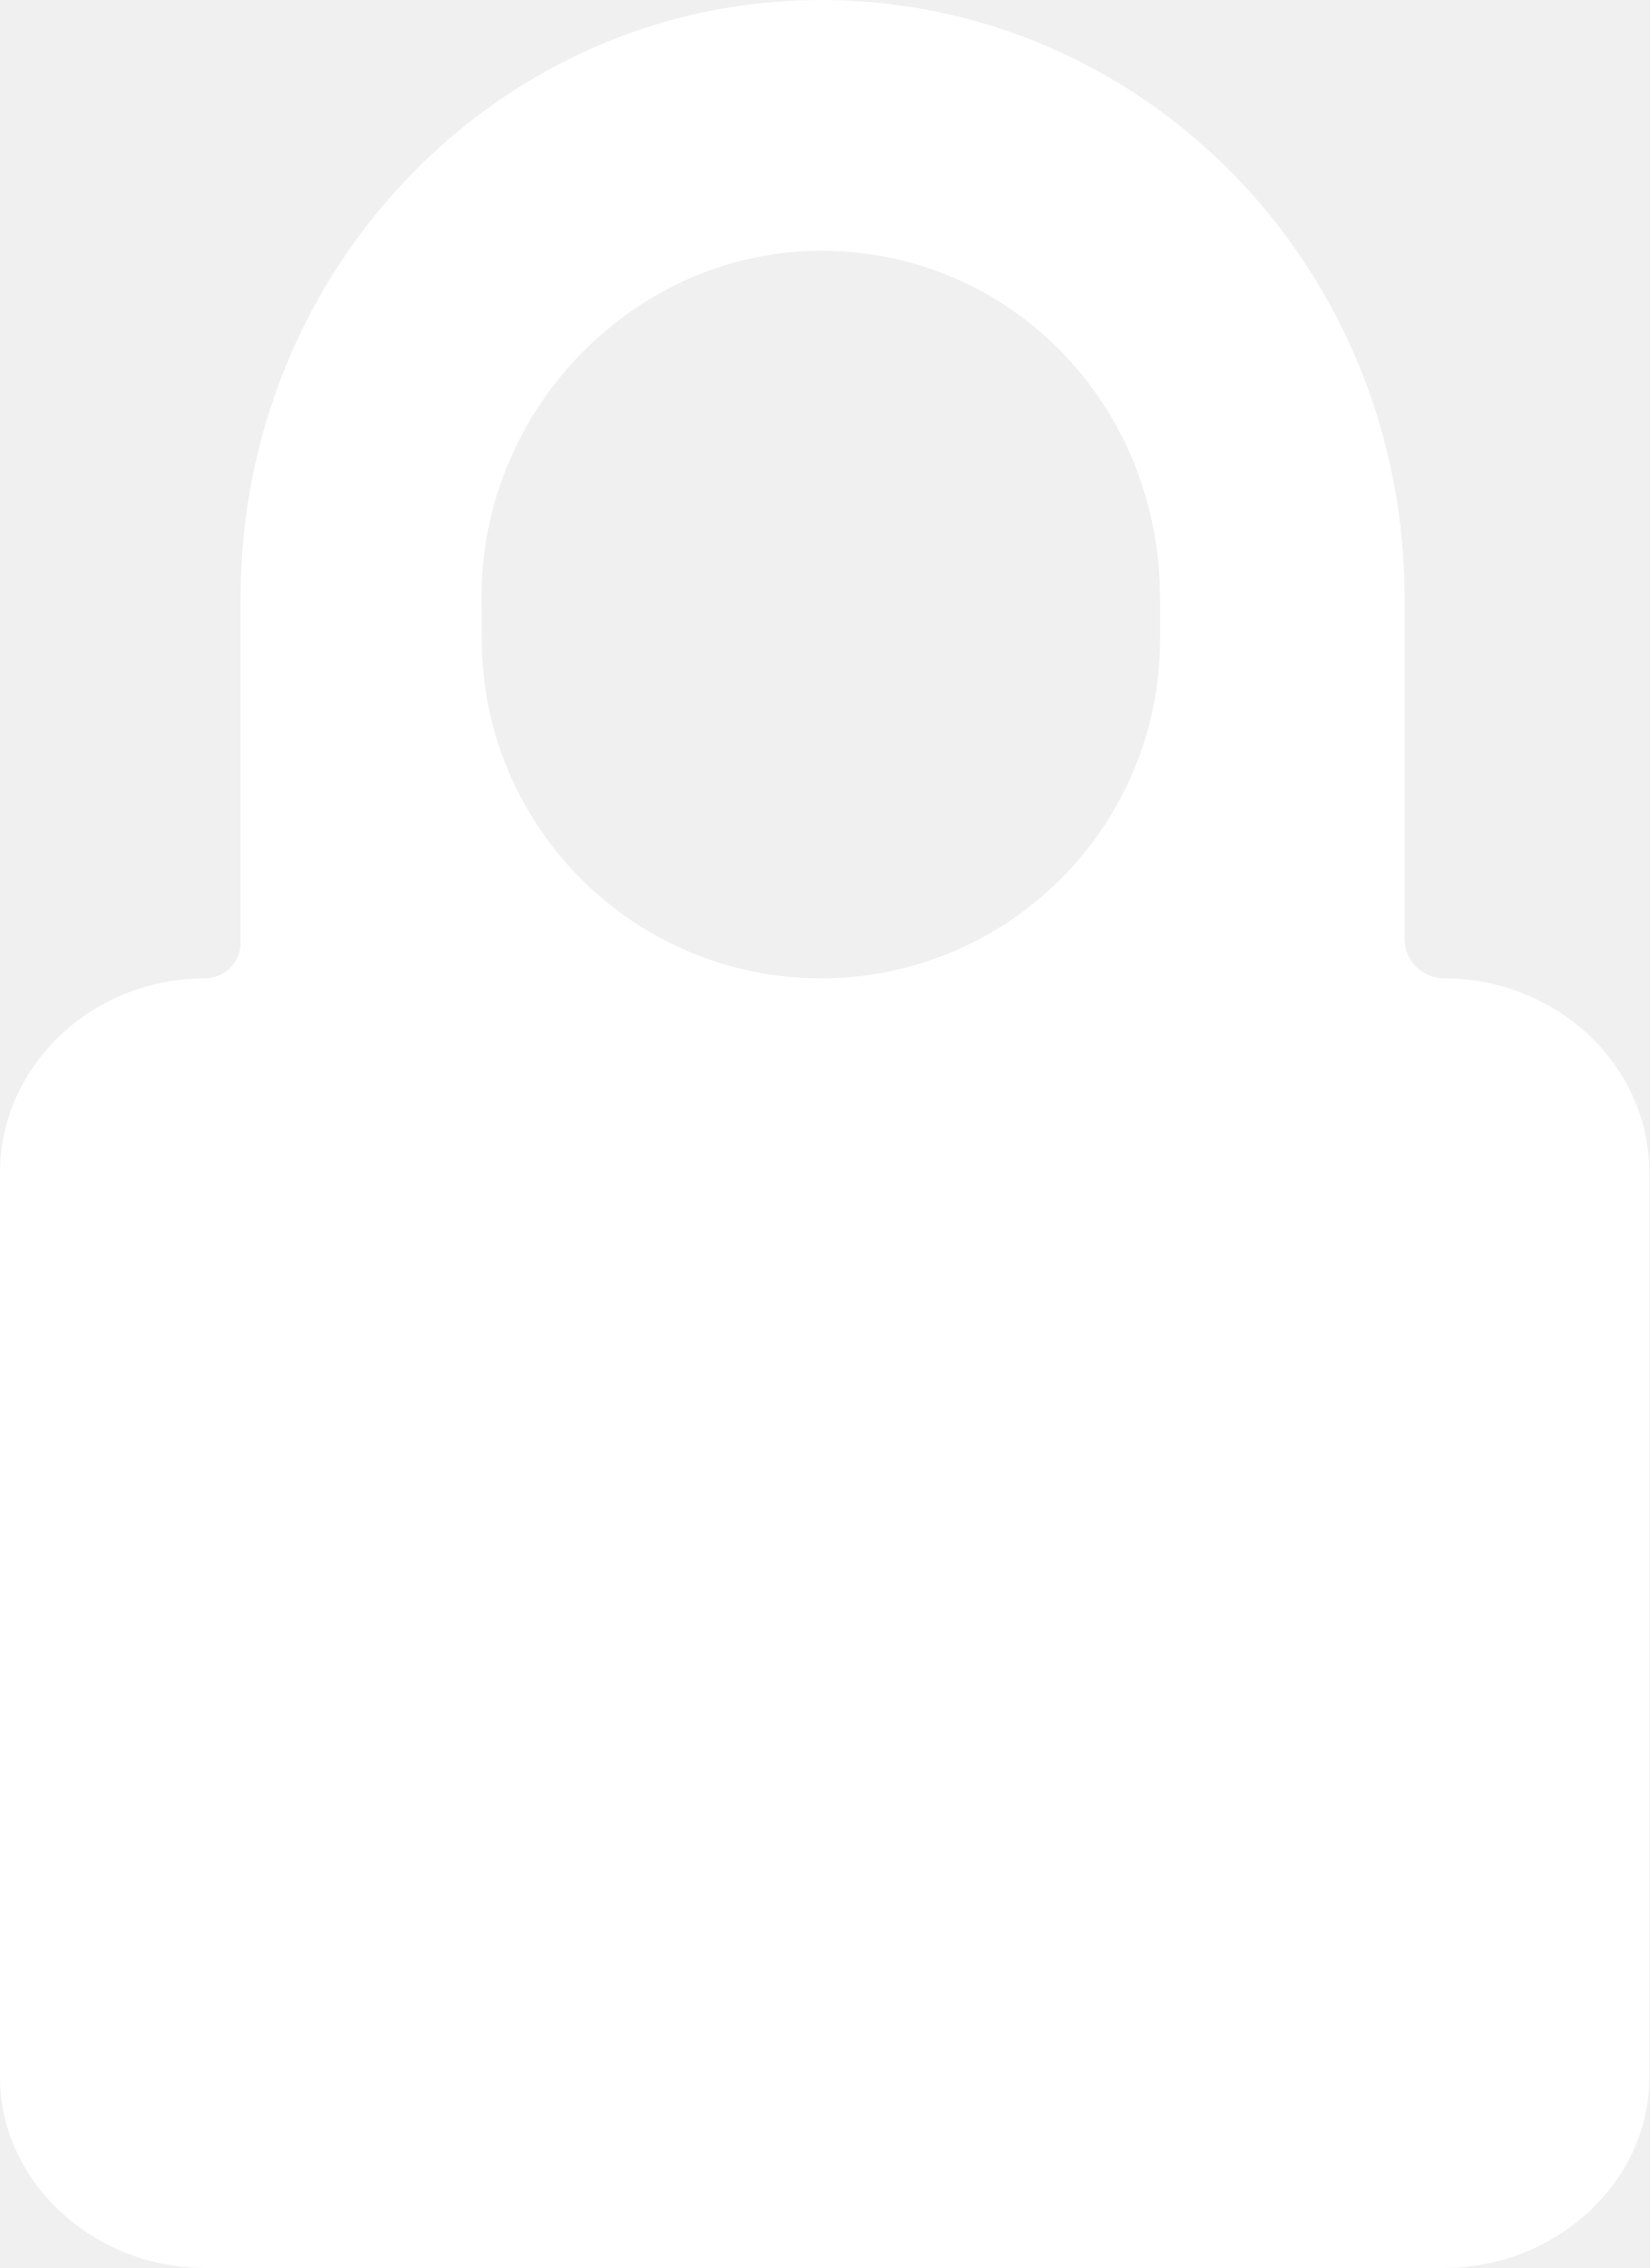
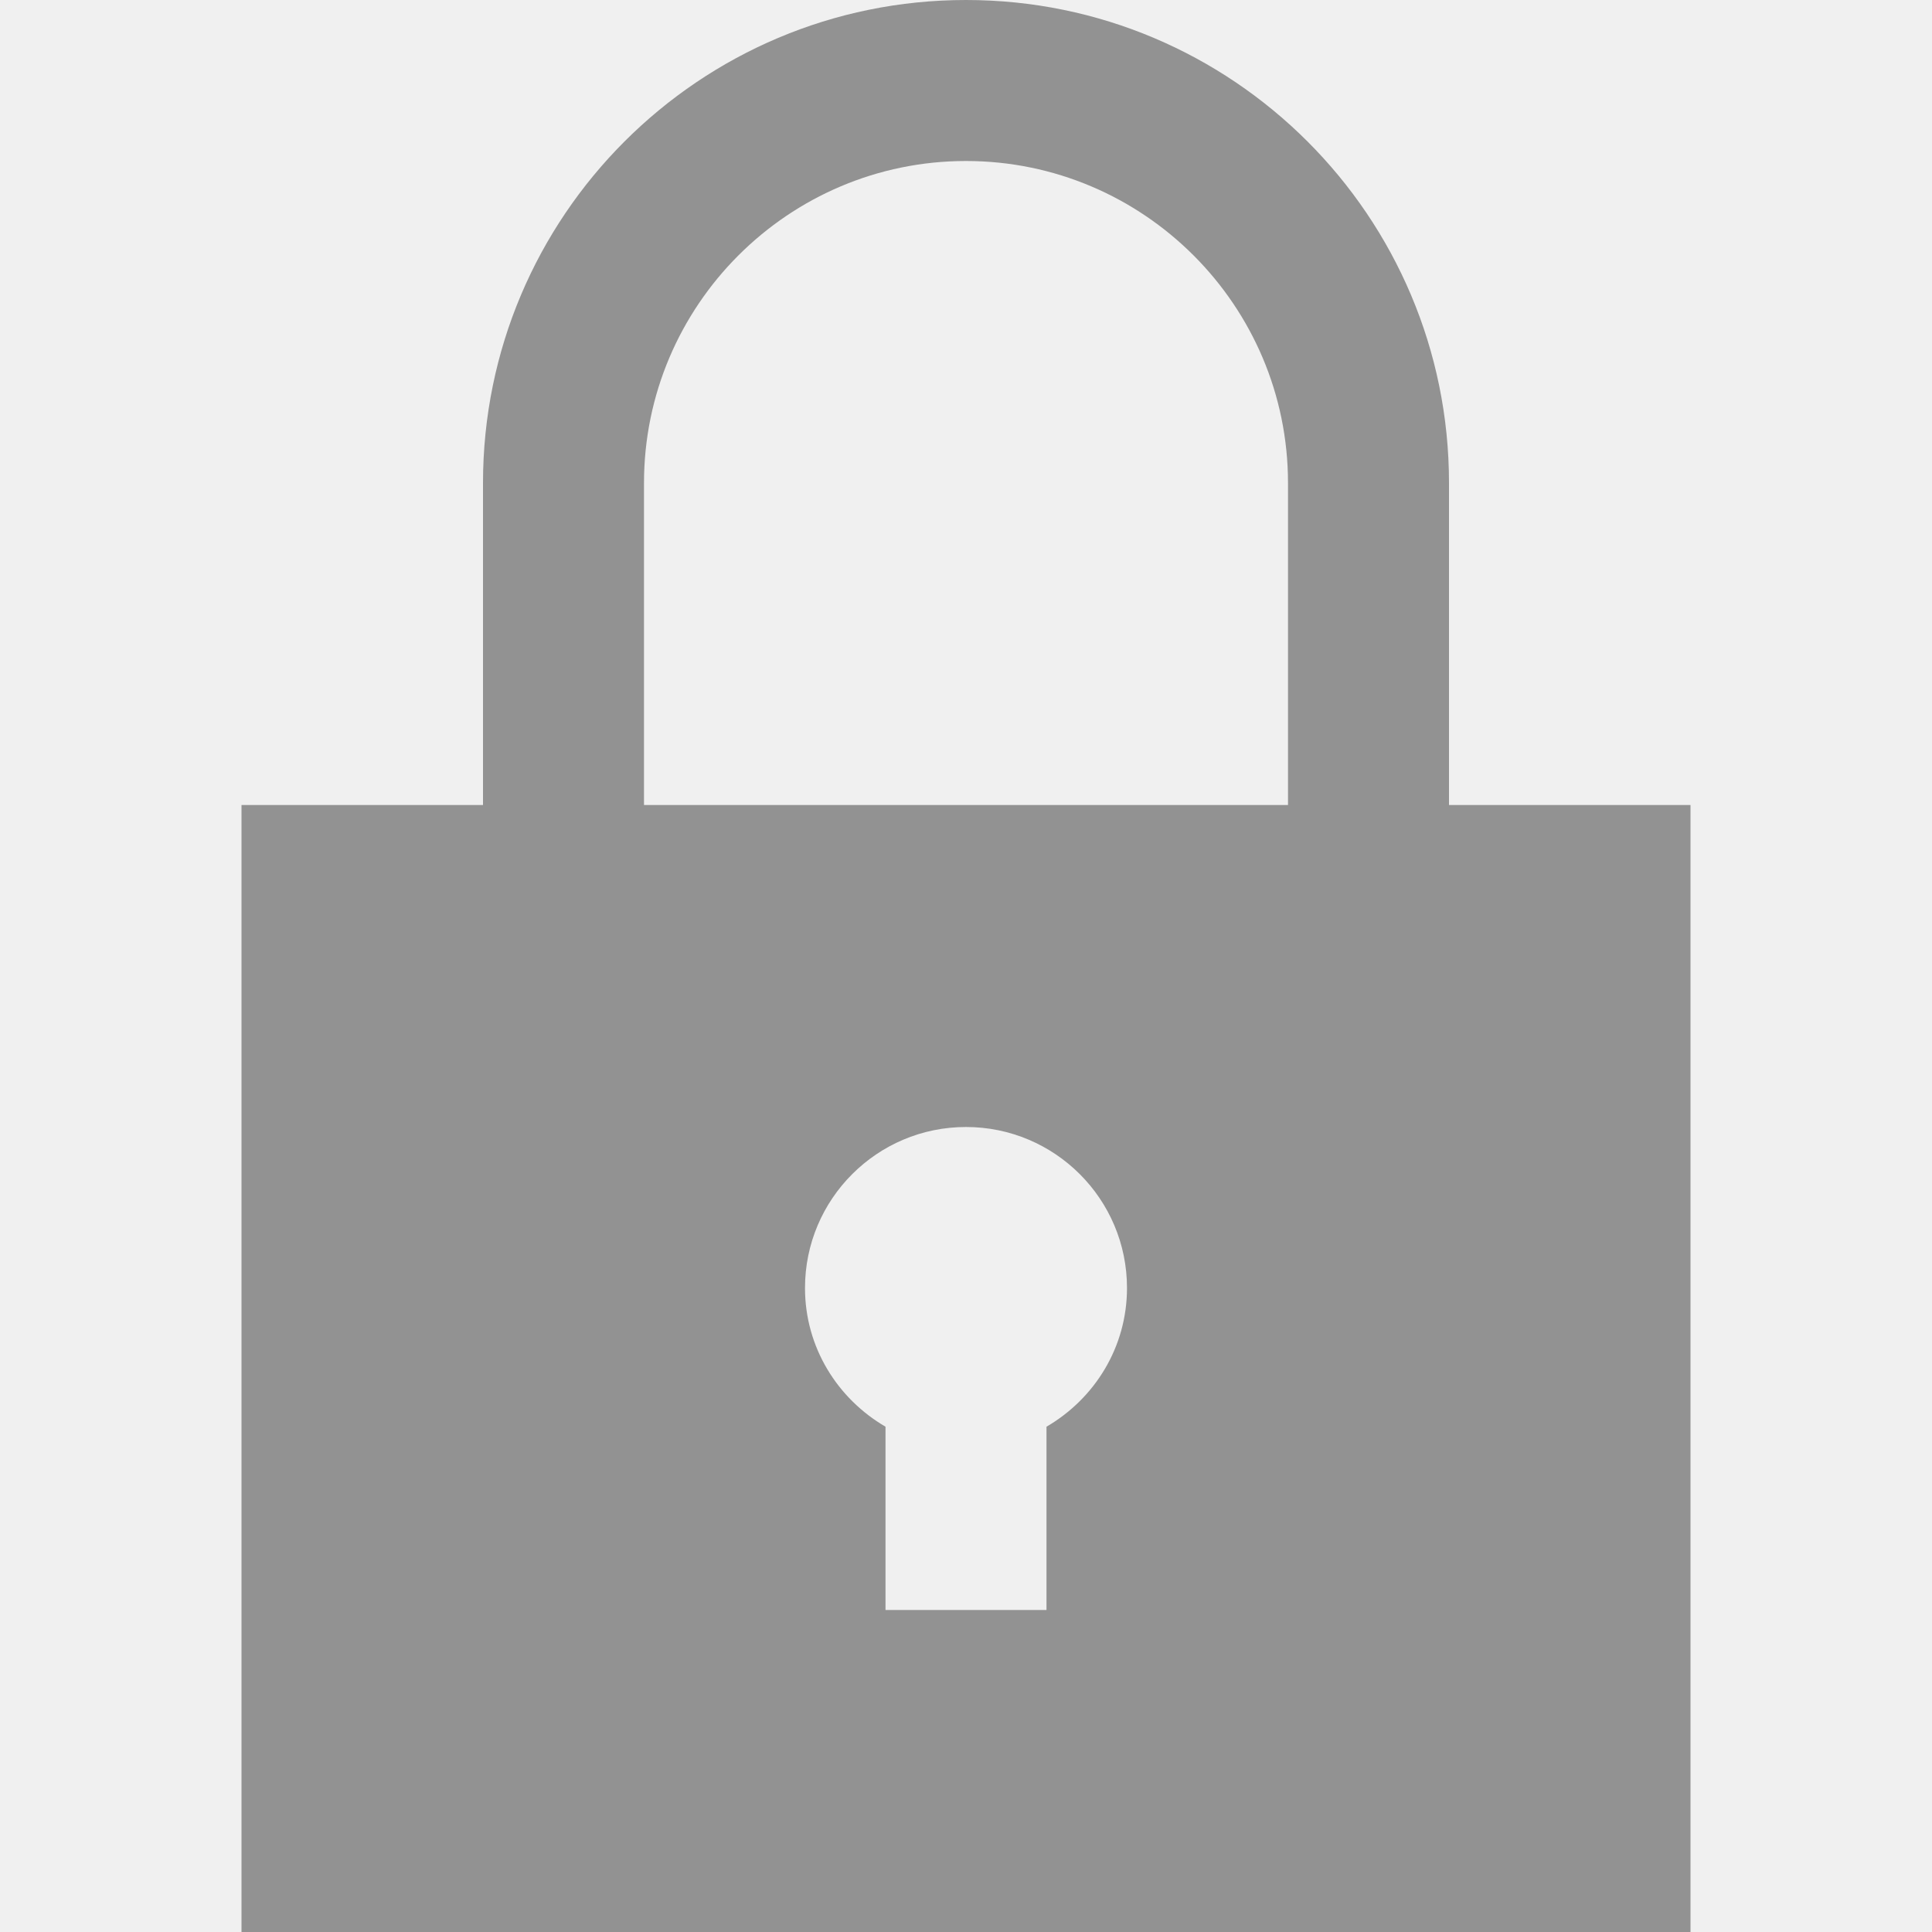
- <svg xmlns="http://www.w3.org/2000/svg" width="8" height="11" viewBox="0 0 8 11" fill="none">
-   <path d="M8 5.686V10.078C8 10.588 7.541 11 7.005 11H0.995C0.44 11 0 10.569 0 10.078V5.686C0 5.176 0.44 4.745 0.995 4.745C1.09 4.745 1.167 4.668 1.167 4.573V2.902C1.167 1.294 2.431 0 3.981 0C5.55 0 6.813 1.294 6.813 2.902V4.554C6.813 4.659 6.899 4.745 7.005 4.745C7.541 4.745 8 5.157 8 5.686ZM2.337 3.117C2.347 4.019 3.08 4.745 3.982 4.745C4.89 4.745 5.627 4.009 5.627 3.1V2.902C5.627 1.961 4.9 1.216 3.981 1.216C3.1 1.216 2.335 1.961 2.335 2.902L2.337 3.117Z" fill="white" fillOpacity="0.4" />
+ <svg xmlns="http://www.w3.org/2000/svg" width="10" height="10" viewBox="0 0 24 24" className="lock">
+   <path d="M18 10v-4c0-3.313-2.687-6-6-6s-6 2.687-6 6v4h-3v14h18v-14h-3zm-5 7.723v2.277h-2v-2.277c-.595-.347-1-.984-1-1.723 0-1.104.896-2 2-2s2 .896 2 2c0 .738-.404 1.376-1 1.723zm-5-7.723v-4c0-2.206 1.794-4 4-4 2.205 0 4 1.794 4 4v4h-8z" fill="#929292" />
</svg>
